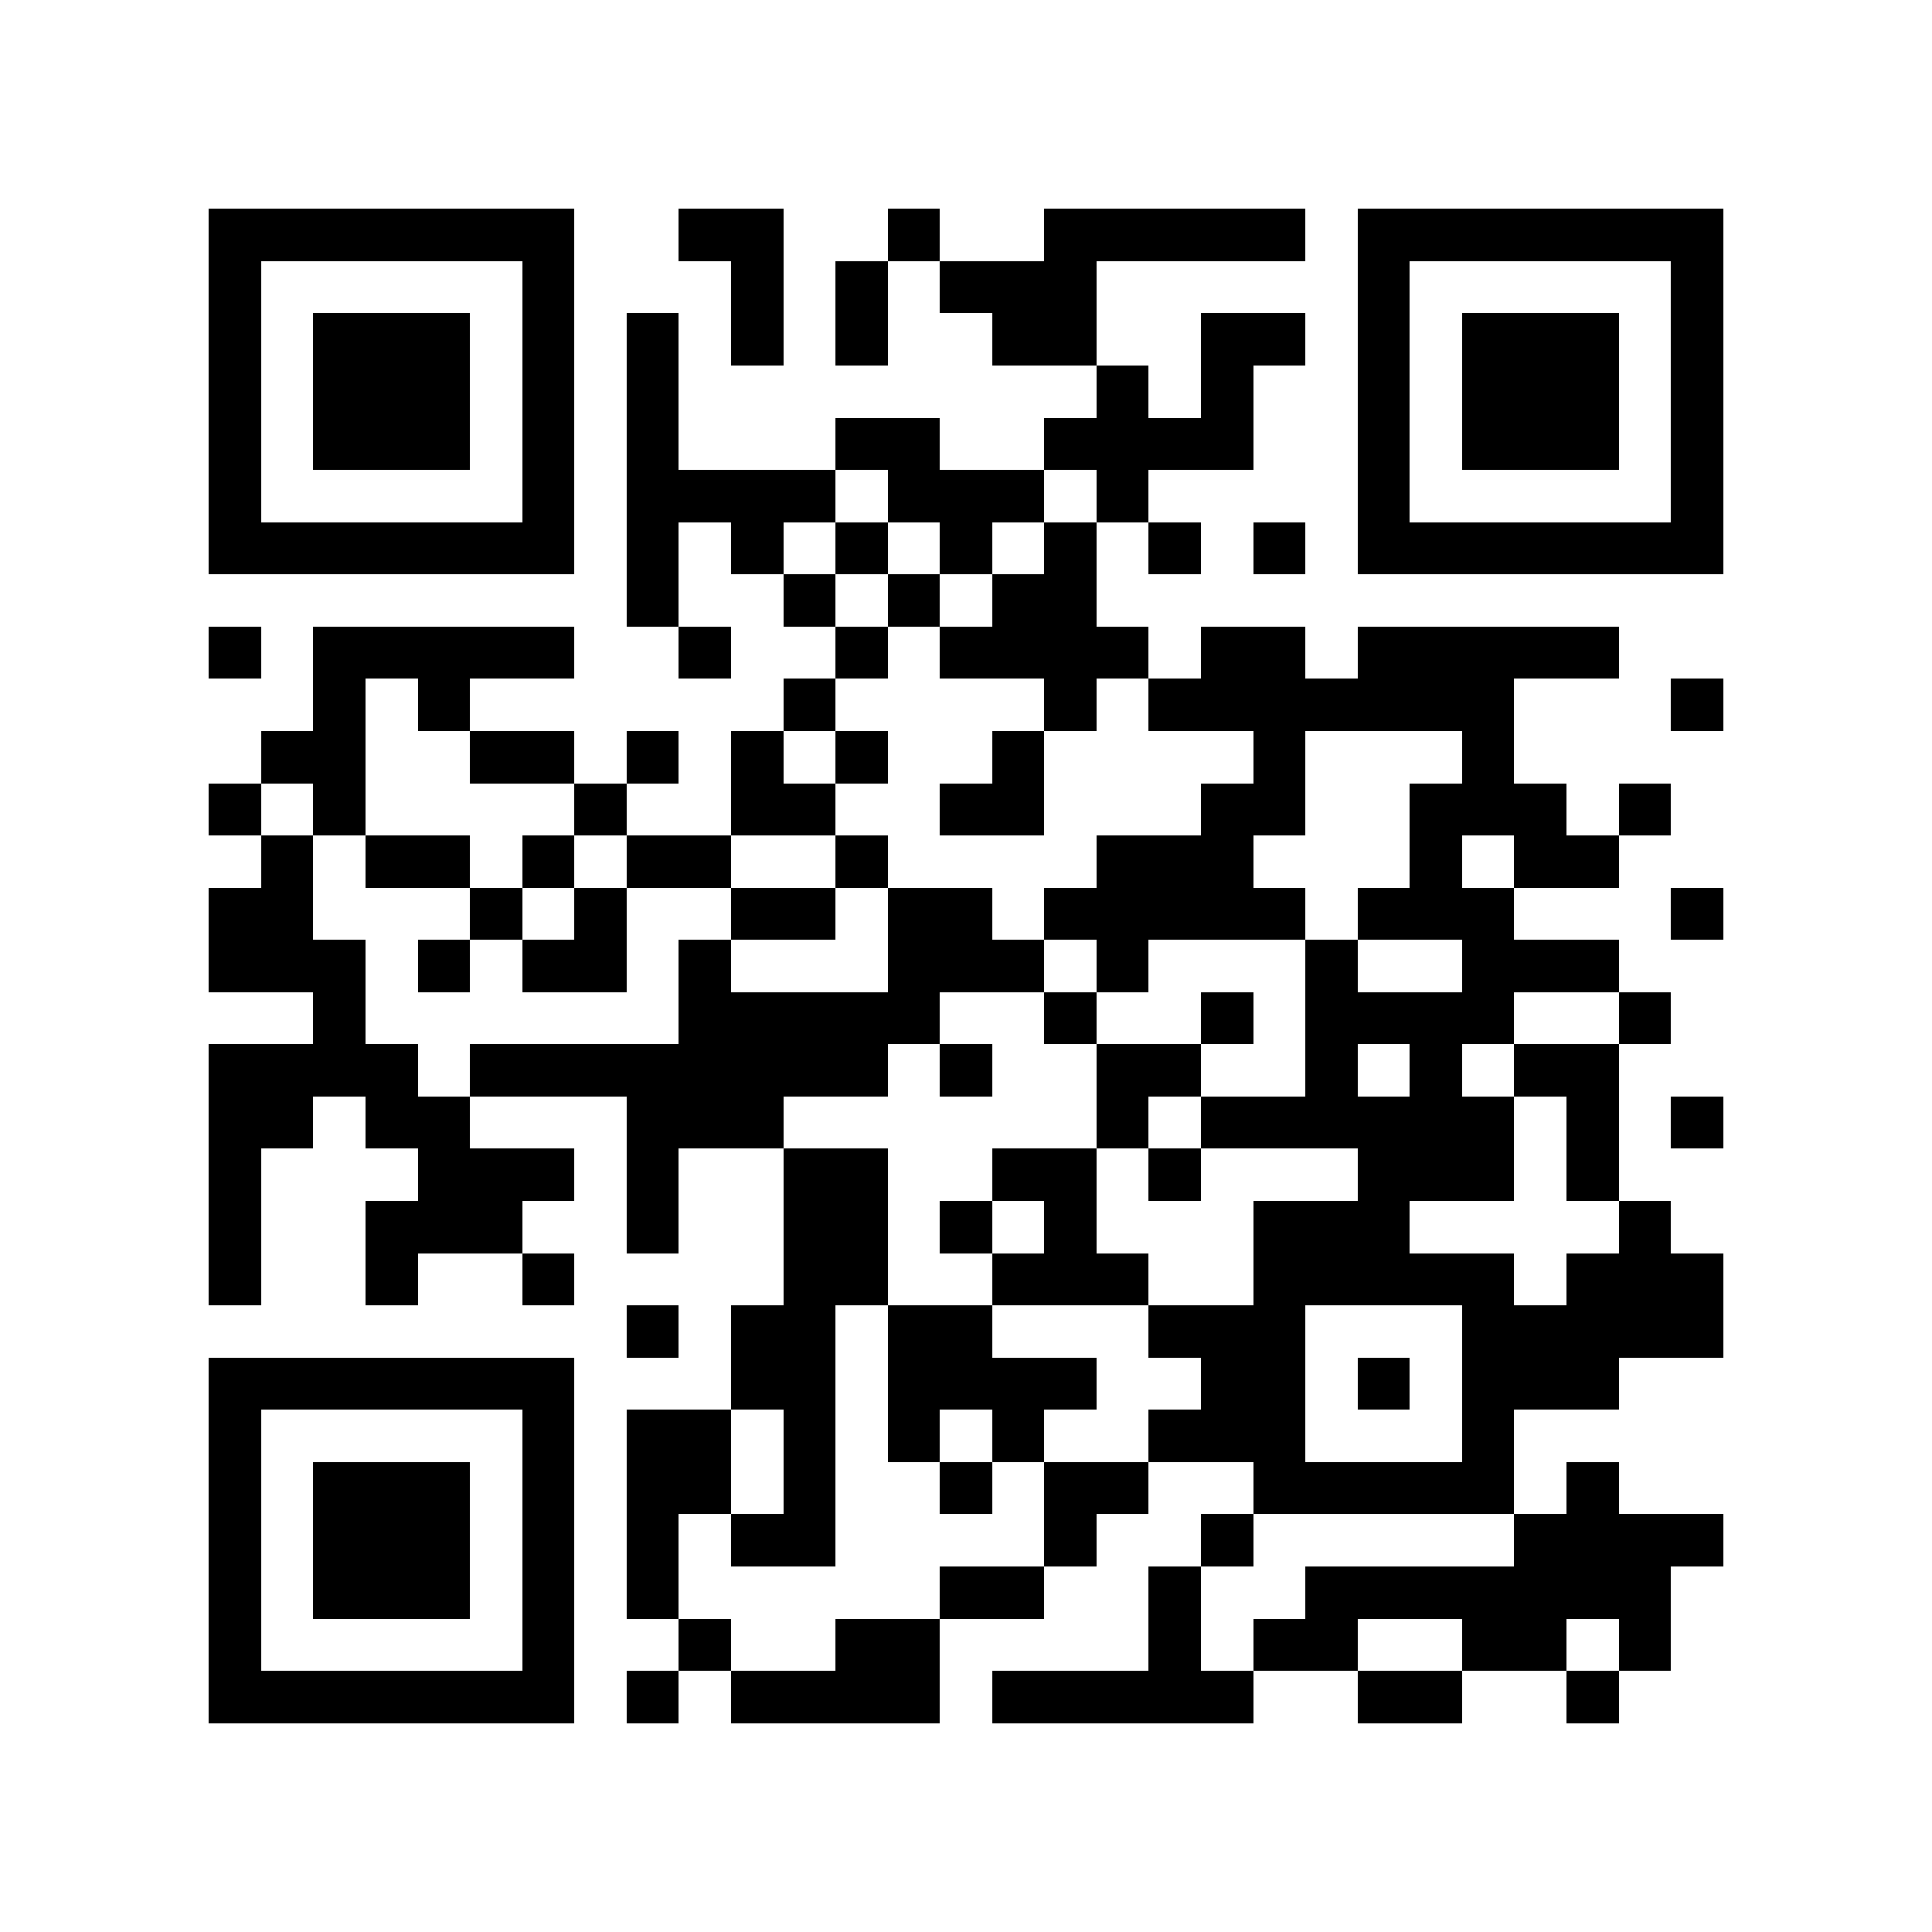
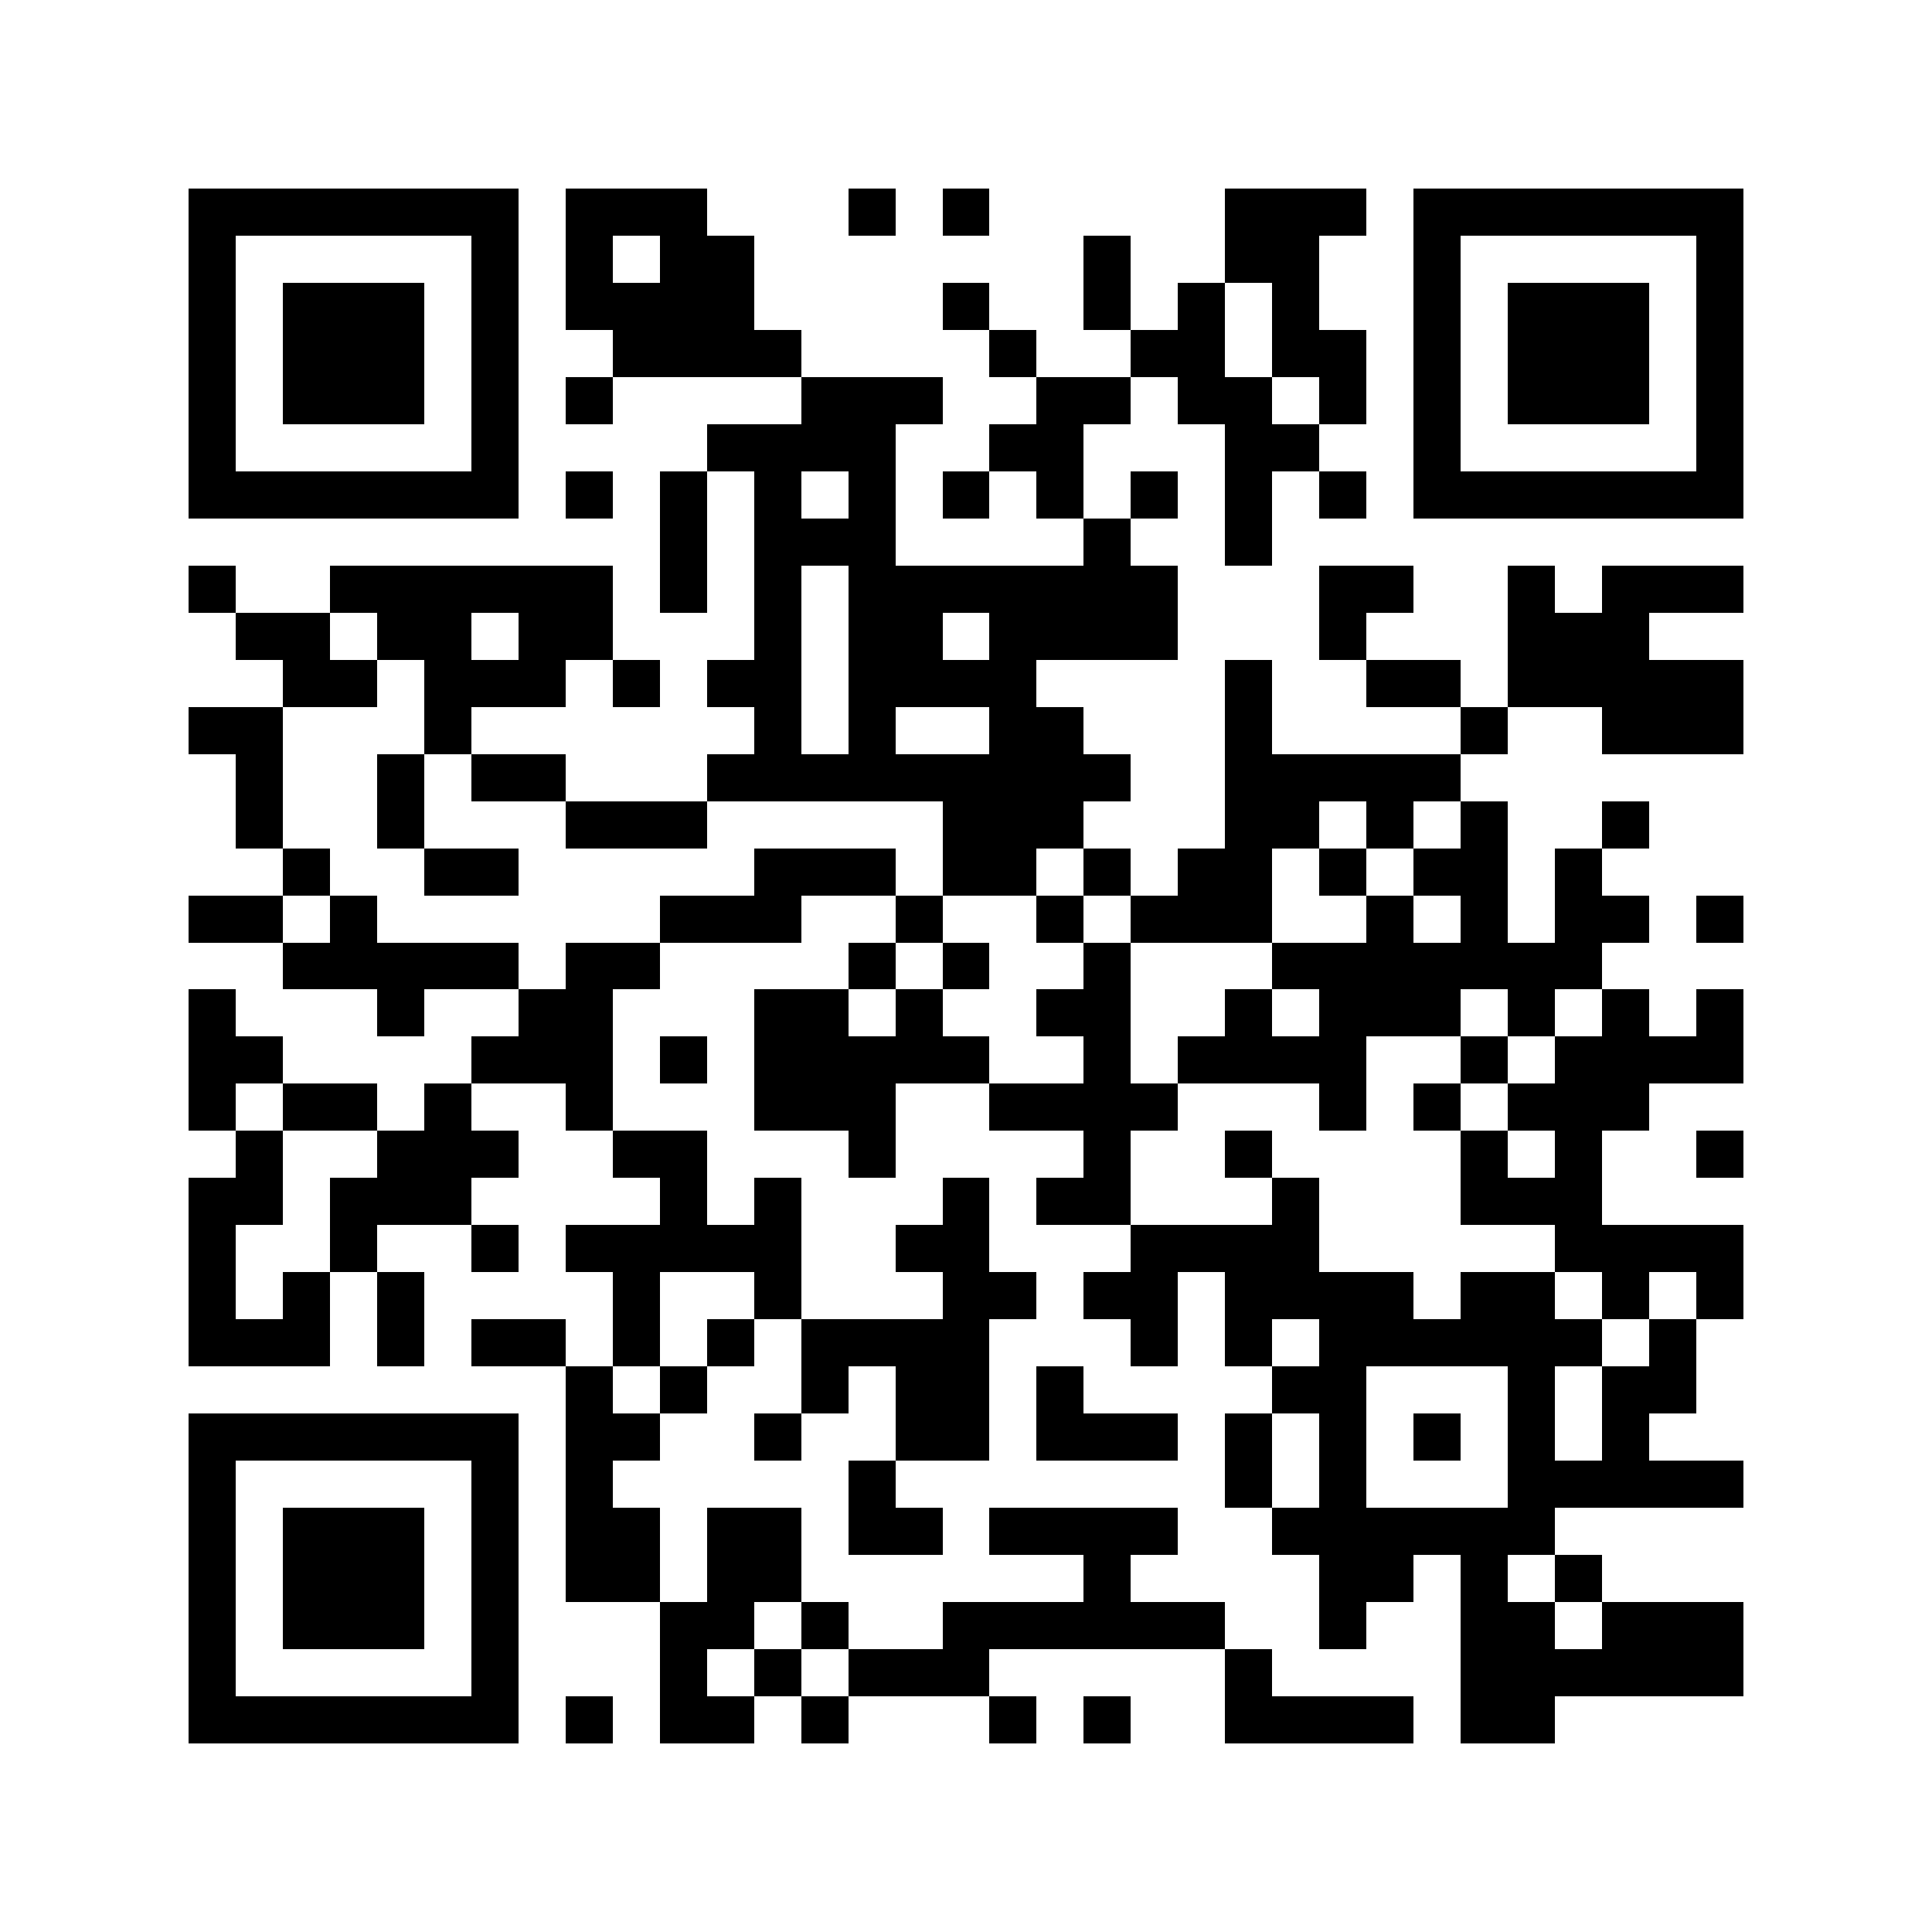
- <svg xmlns="http://www.w3.org/2000/svg" viewBox="0 0 37 37" shape-rendering="crispEdges">
-   <path fill="#ffffff" d="M0 0h37v37H0z" />
-   <path stroke="#000000" d="M4 4.5h7m2 0h2m2 0h1m2 0h5m1 0h7M4 5.5h1m5 0h1m3 0h1m1 0h1m1 0h3m5 0h1m5 0h1M4 6.5h1m1 0h3m1 0h1m1 0h1m1 0h1m1 0h1m2 0h2m2 0h2m1 0h1m1 0h3m1 0h1M4 7.5h1m1 0h3m1 0h1m1 0h1m8 0h1m1 0h1m2 0h1m1 0h3m1 0h1M4 8.5h1m1 0h3m1 0h1m1 0h1m3 0h2m2 0h4m2 0h1m1 0h3m1 0h1M4 9.5h1m5 0h1m1 0h4m1 0h3m1 0h1m4 0h1m5 0h1M4 10.5h7m1 0h1m1 0h1m1 0h1m1 0h1m1 0h1m1 0h1m1 0h1m1 0h7M12 11.5h1m2 0h1m1 0h1m1 0h2M4 12.5h1m1 0h5m2 0h1m2 0h1m1 0h4m1 0h2m1 0h5M6 13.5h1m1 0h1m6 0h1m4 0h1m1 0h7m3 0h1M5 14.5h2m2 0h2m1 0h1m1 0h1m1 0h1m2 0h1m4 0h1m3 0h1M4 15.5h1m1 0h1m4 0h1m2 0h2m2 0h2m3 0h2m2 0h3m1 0h1M5 16.5h1m1 0h2m1 0h1m1 0h2m2 0h1m4 0h3m3 0h1m1 0h2M4 17.5h2m3 0h1m1 0h1m2 0h2m1 0h2m1 0h5m1 0h3m3 0h1M4 18.5h3m1 0h1m1 0h2m1 0h1m3 0h3m1 0h1m3 0h1m2 0h3M6 19.5h1m6 0h5m2 0h1m2 0h1m1 0h4m2 0h1M4 20.5h4m1 0h8m1 0h1m2 0h2m2 0h1m1 0h1m1 0h2M4 21.5h2m1 0h2m3 0h3m6 0h1m1 0h6m1 0h1m1 0h1M4 22.5h1m3 0h3m1 0h1m2 0h2m2 0h2m1 0h1m3 0h3m1 0h1M4 23.5h1m2 0h3m2 0h1m2 0h2m1 0h1m1 0h1m3 0h3m4 0h1M4 24.5h1m2 0h1m2 0h1m4 0h2m2 0h3m2 0h5m1 0h3M12 25.5h1m1 0h2m1 0h2m3 0h3m3 0h5M4 26.5h7m3 0h2m1 0h4m2 0h2m1 0h1m1 0h3M4 27.5h1m5 0h1m1 0h2m1 0h1m1 0h1m1 0h1m2 0h3m3 0h1M4 28.5h1m1 0h3m1 0h1m1 0h2m1 0h1m2 0h1m1 0h2m2 0h5m1 0h1M4 29.5h1m1 0h3m1 0h1m1 0h1m1 0h2m4 0h1m2 0h1m5 0h4M4 30.5h1m1 0h3m1 0h1m1 0h1m5 0h2m2 0h1m2 0h7M4 31.5h1m5 0h1m2 0h1m2 0h2m4 0h1m1 0h2m2 0h2m1 0h1M4 32.5h7m1 0h1m1 0h4m1 0h5m2 0h2m2 0h1" />
+ <svg xmlns="http://www.w3.org/2000/svg" viewBox="0 0 41 41" shape-rendering="crispEdges">
+   <path fill="#ffffff" d="M0 0h41v41H0z" />
+   <path stroke="#000000" d="M4 4.5h7m1 0h3m3 0h1m1 0h1m5 0h3m1 0h7M4 5.5h1m5 0h1m1 0h1m1 0h2m7 0h1m2 0h2m2 0h1m5 0h1M4 6.5h1m1 0h3m1 0h1m1 0h4m4 0h1m2 0h1m1 0h1m1 0h1m2 0h1m1 0h3m1 0h1M4 7.5h1m1 0h3m1 0h1m2 0h4m4 0h1m2 0h2m1 0h2m1 0h1m1 0h3m1 0h1M4 8.5h1m1 0h3m1 0h1m1 0h1m4 0h3m2 0h2m1 0h2m1 0h1m1 0h1m1 0h3m1 0h1M4 9.5h1m5 0h1m4 0h4m2 0h2m3 0h2m2 0h1m5 0h1M4 10.5h7m1 0h1m1 0h1m1 0h1m1 0h1m1 0h1m1 0h1m1 0h1m1 0h1m1 0h1m1 0h7M14 11.5h1m1 0h3m4 0h1m2 0h1M4 12.5h1m2 0h6m1 0h1m1 0h1m1 0h7m3 0h2m2 0h1m1 0h3M5 13.5h2m1 0h2m1 0h2m3 0h1m1 0h2m1 0h4m3 0h1m3 0h3M6 14.5h2m1 0h3m1 0h1m1 0h2m1 0h4m4 0h1m2 0h2m1 0h5M4 15.5h2m3 0h1m6 0h1m1 0h1m2 0h2m3 0h1m4 0h1m2 0h3M5 16.5h1m2 0h1m1 0h2m3 0h9m2 0h5M5 17.5h1m2 0h1m3 0h3m5 0h3m3 0h2m1 0h1m1 0h1m2 0h1M6 18.5h1m2 0h2m5 0h3m1 0h2m1 0h1m1 0h2m1 0h1m1 0h2m1 0h1M4 19.5h2m1 0h1m6 0h3m2 0h1m2 0h1m1 0h3m2 0h1m1 0h1m1 0h2m1 0h1M6 20.5h5m1 0h2m4 0h1m1 0h1m2 0h1m3 0h7M4 21.5h1m3 0h1m2 0h2m3 0h2m1 0h1m2 0h2m2 0h1m1 0h3m1 0h1m1 0h1m1 0h1M4 22.5h2m4 0h3m1 0h1m1 0h5m2 0h1m1 0h4m2 0h1m1 0h4M4 23.5h1m1 0h2m1 0h1m2 0h1m3 0h3m2 0h4m3 0h1m1 0h1m1 0h3M5 24.5h1m2 0h3m2 0h2m3 0h1m4 0h1m2 0h1m4 0h1m1 0h1m2 0h1M4 25.5h2m1 0h3m4 0h1m1 0h1m3 0h1m1 0h2m3 0h1m3 0h3M4 26.5h1m2 0h1m2 0h1m1 0h5m2 0h2m3 0h4m5 0h4M4 27.5h1m1 0h1m1 0h1m4 0h1m2 0h1m3 0h2m1 0h2m1 0h4m1 0h2m1 0h1m1 0h1M4 28.5h3m1 0h1m1 0h2m1 0h1m1 0h1m1 0h4m3 0h1m1 0h1m1 0h6m1 0h1M12 29.5h1m1 0h1m2 0h1m1 0h2m1 0h1m4 0h2m3 0h1m1 0h2M4 30.5h7m1 0h2m2 0h1m2 0h2m1 0h3m1 0h1m1 0h1m1 0h1m1 0h1m1 0h1M4 31.5h1m5 0h1m1 0h1m5 0h1m7 0h1m1 0h1m3 0h5M4 32.5h1m1 0h3m1 0h1m1 0h2m1 0h2m1 0h2m1 0h4m2 0h6M4 33.5h1m1 0h3m1 0h1m1 0h2m1 0h2m6 0h1m4 0h2m1 0h1m1 0h1M4 34.5h1m1 0h3m1 0h1m3 0h2m1 0h1m2 0h6m2 0h1m2 0h2m1 0h3M4 35.5h1m5 0h1m3 0h1m1 0h1m1 0h3m5 0h1m4 0h6M4 36.5h7m1 0h1m1 0h2m1 0h1m3 0h1m1 0h1m2 0h4m1 0h2" />
</svg>
